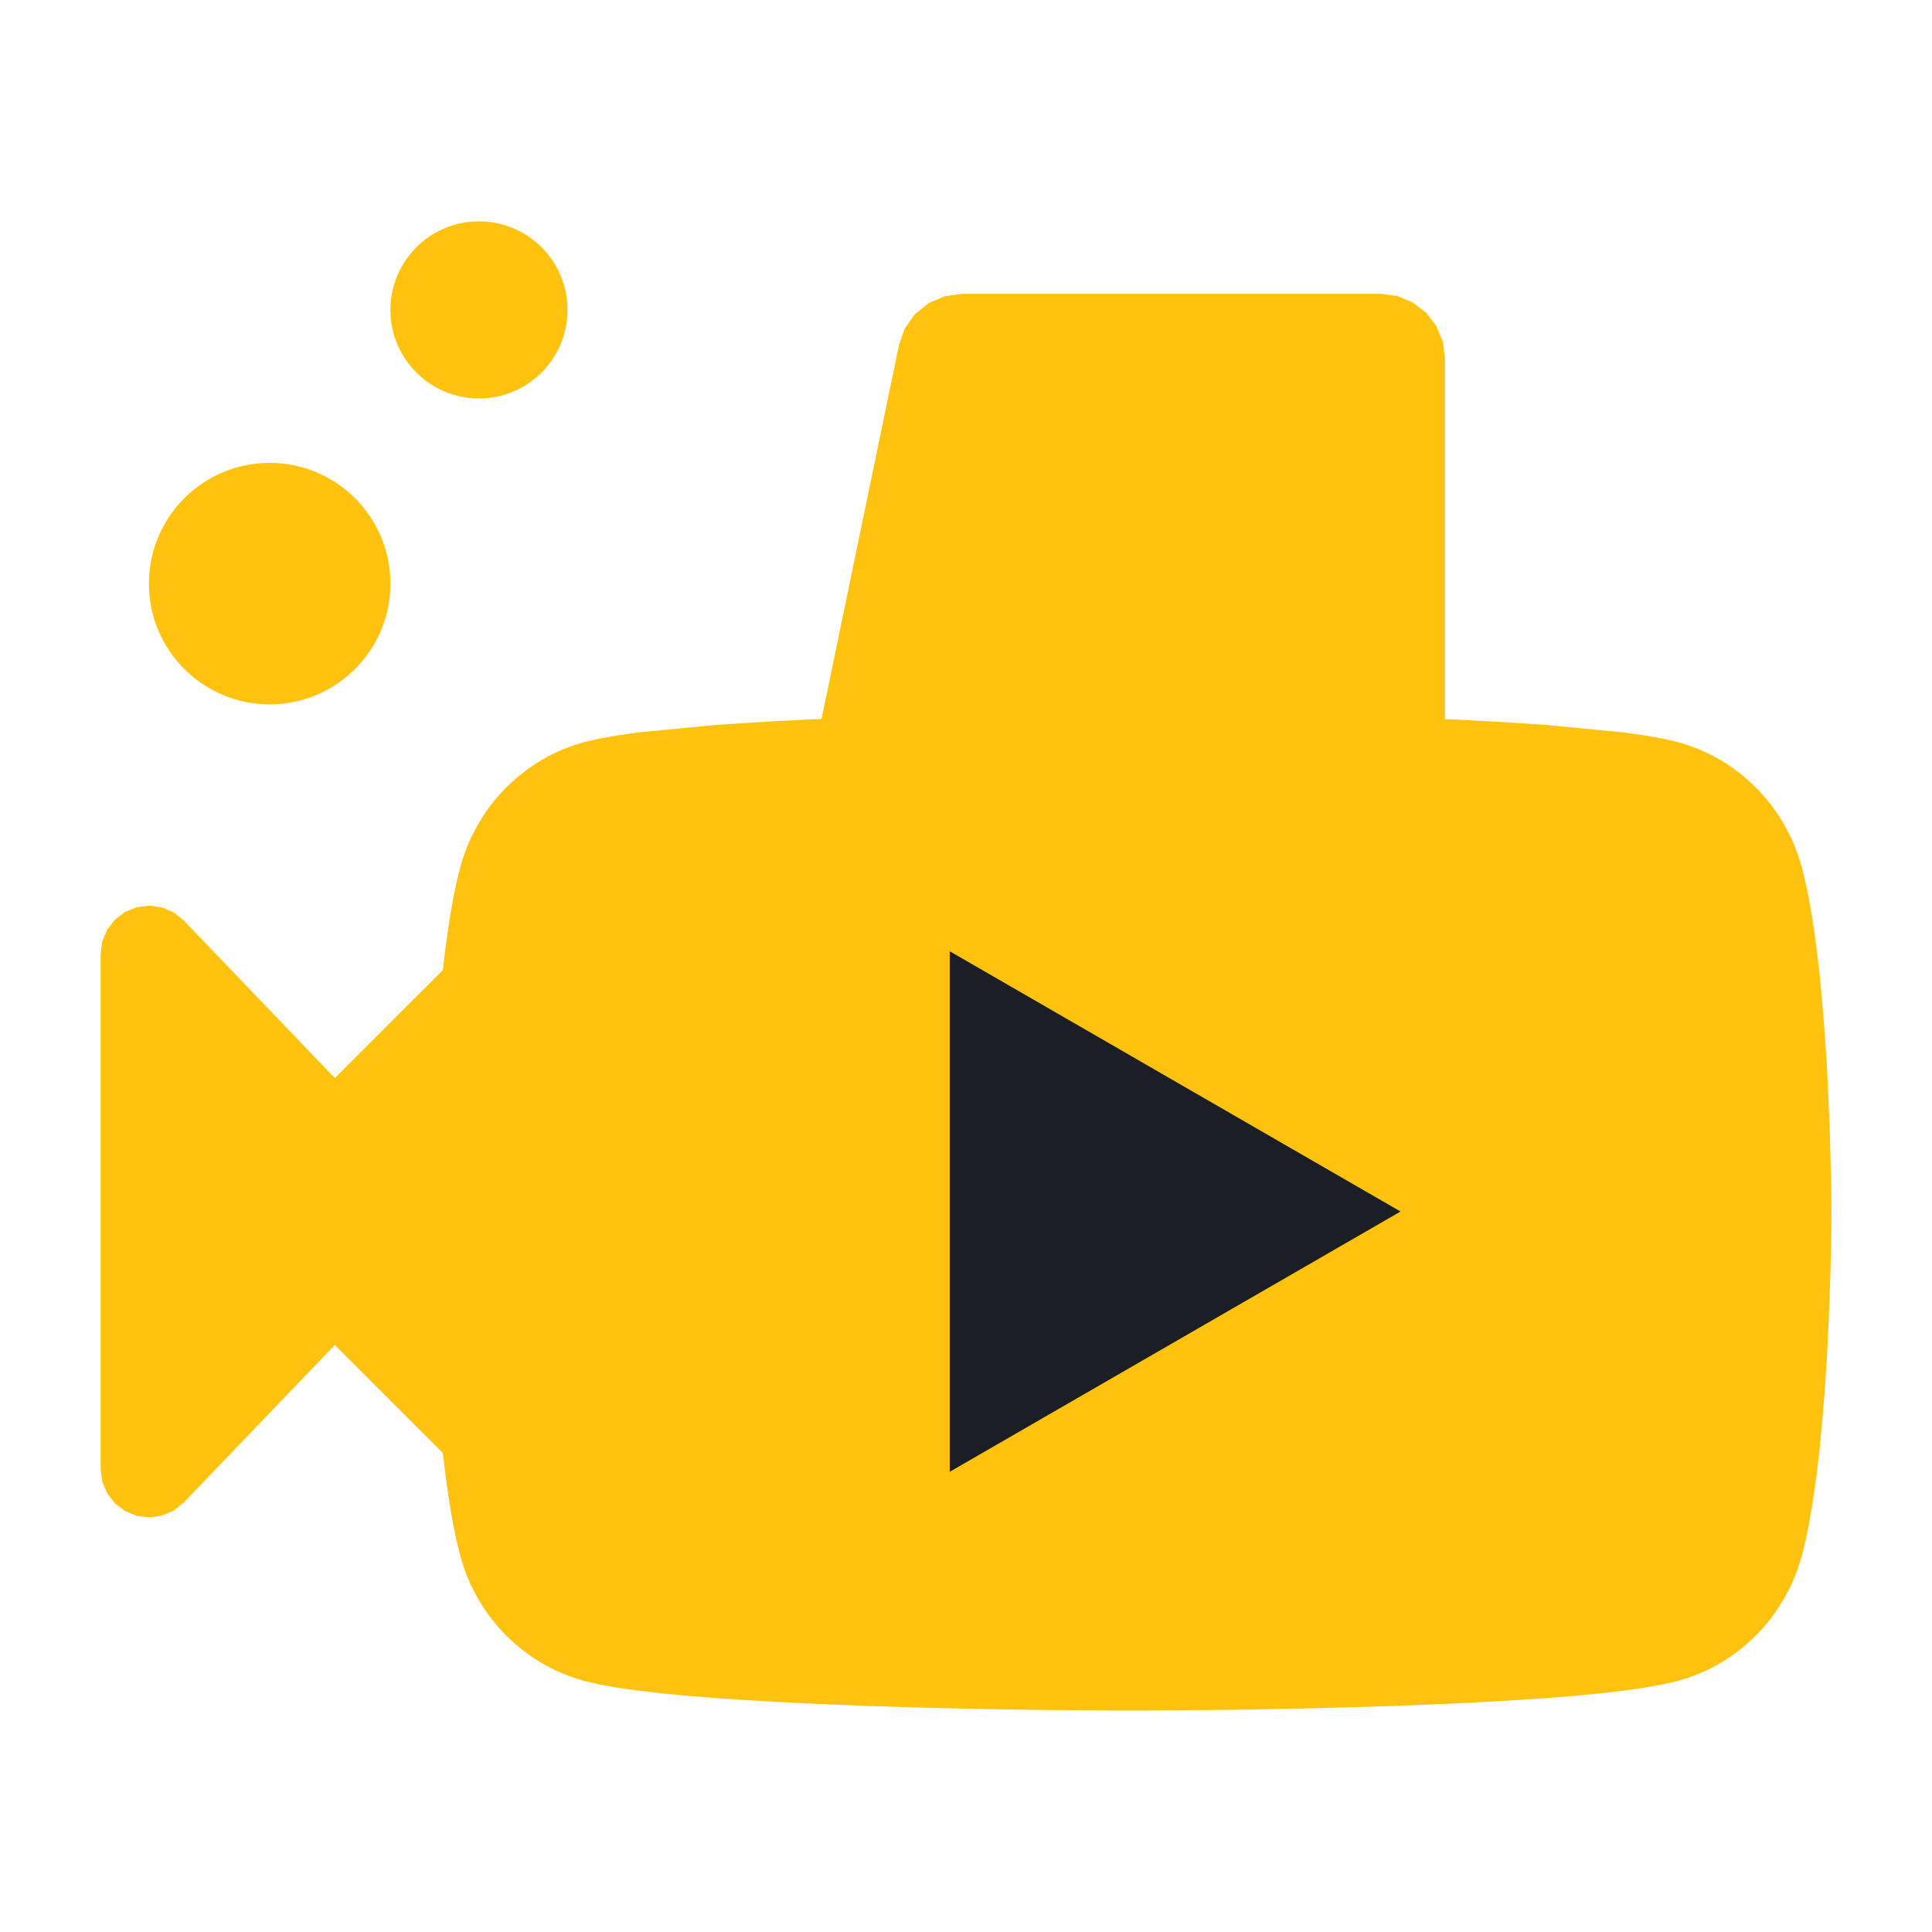
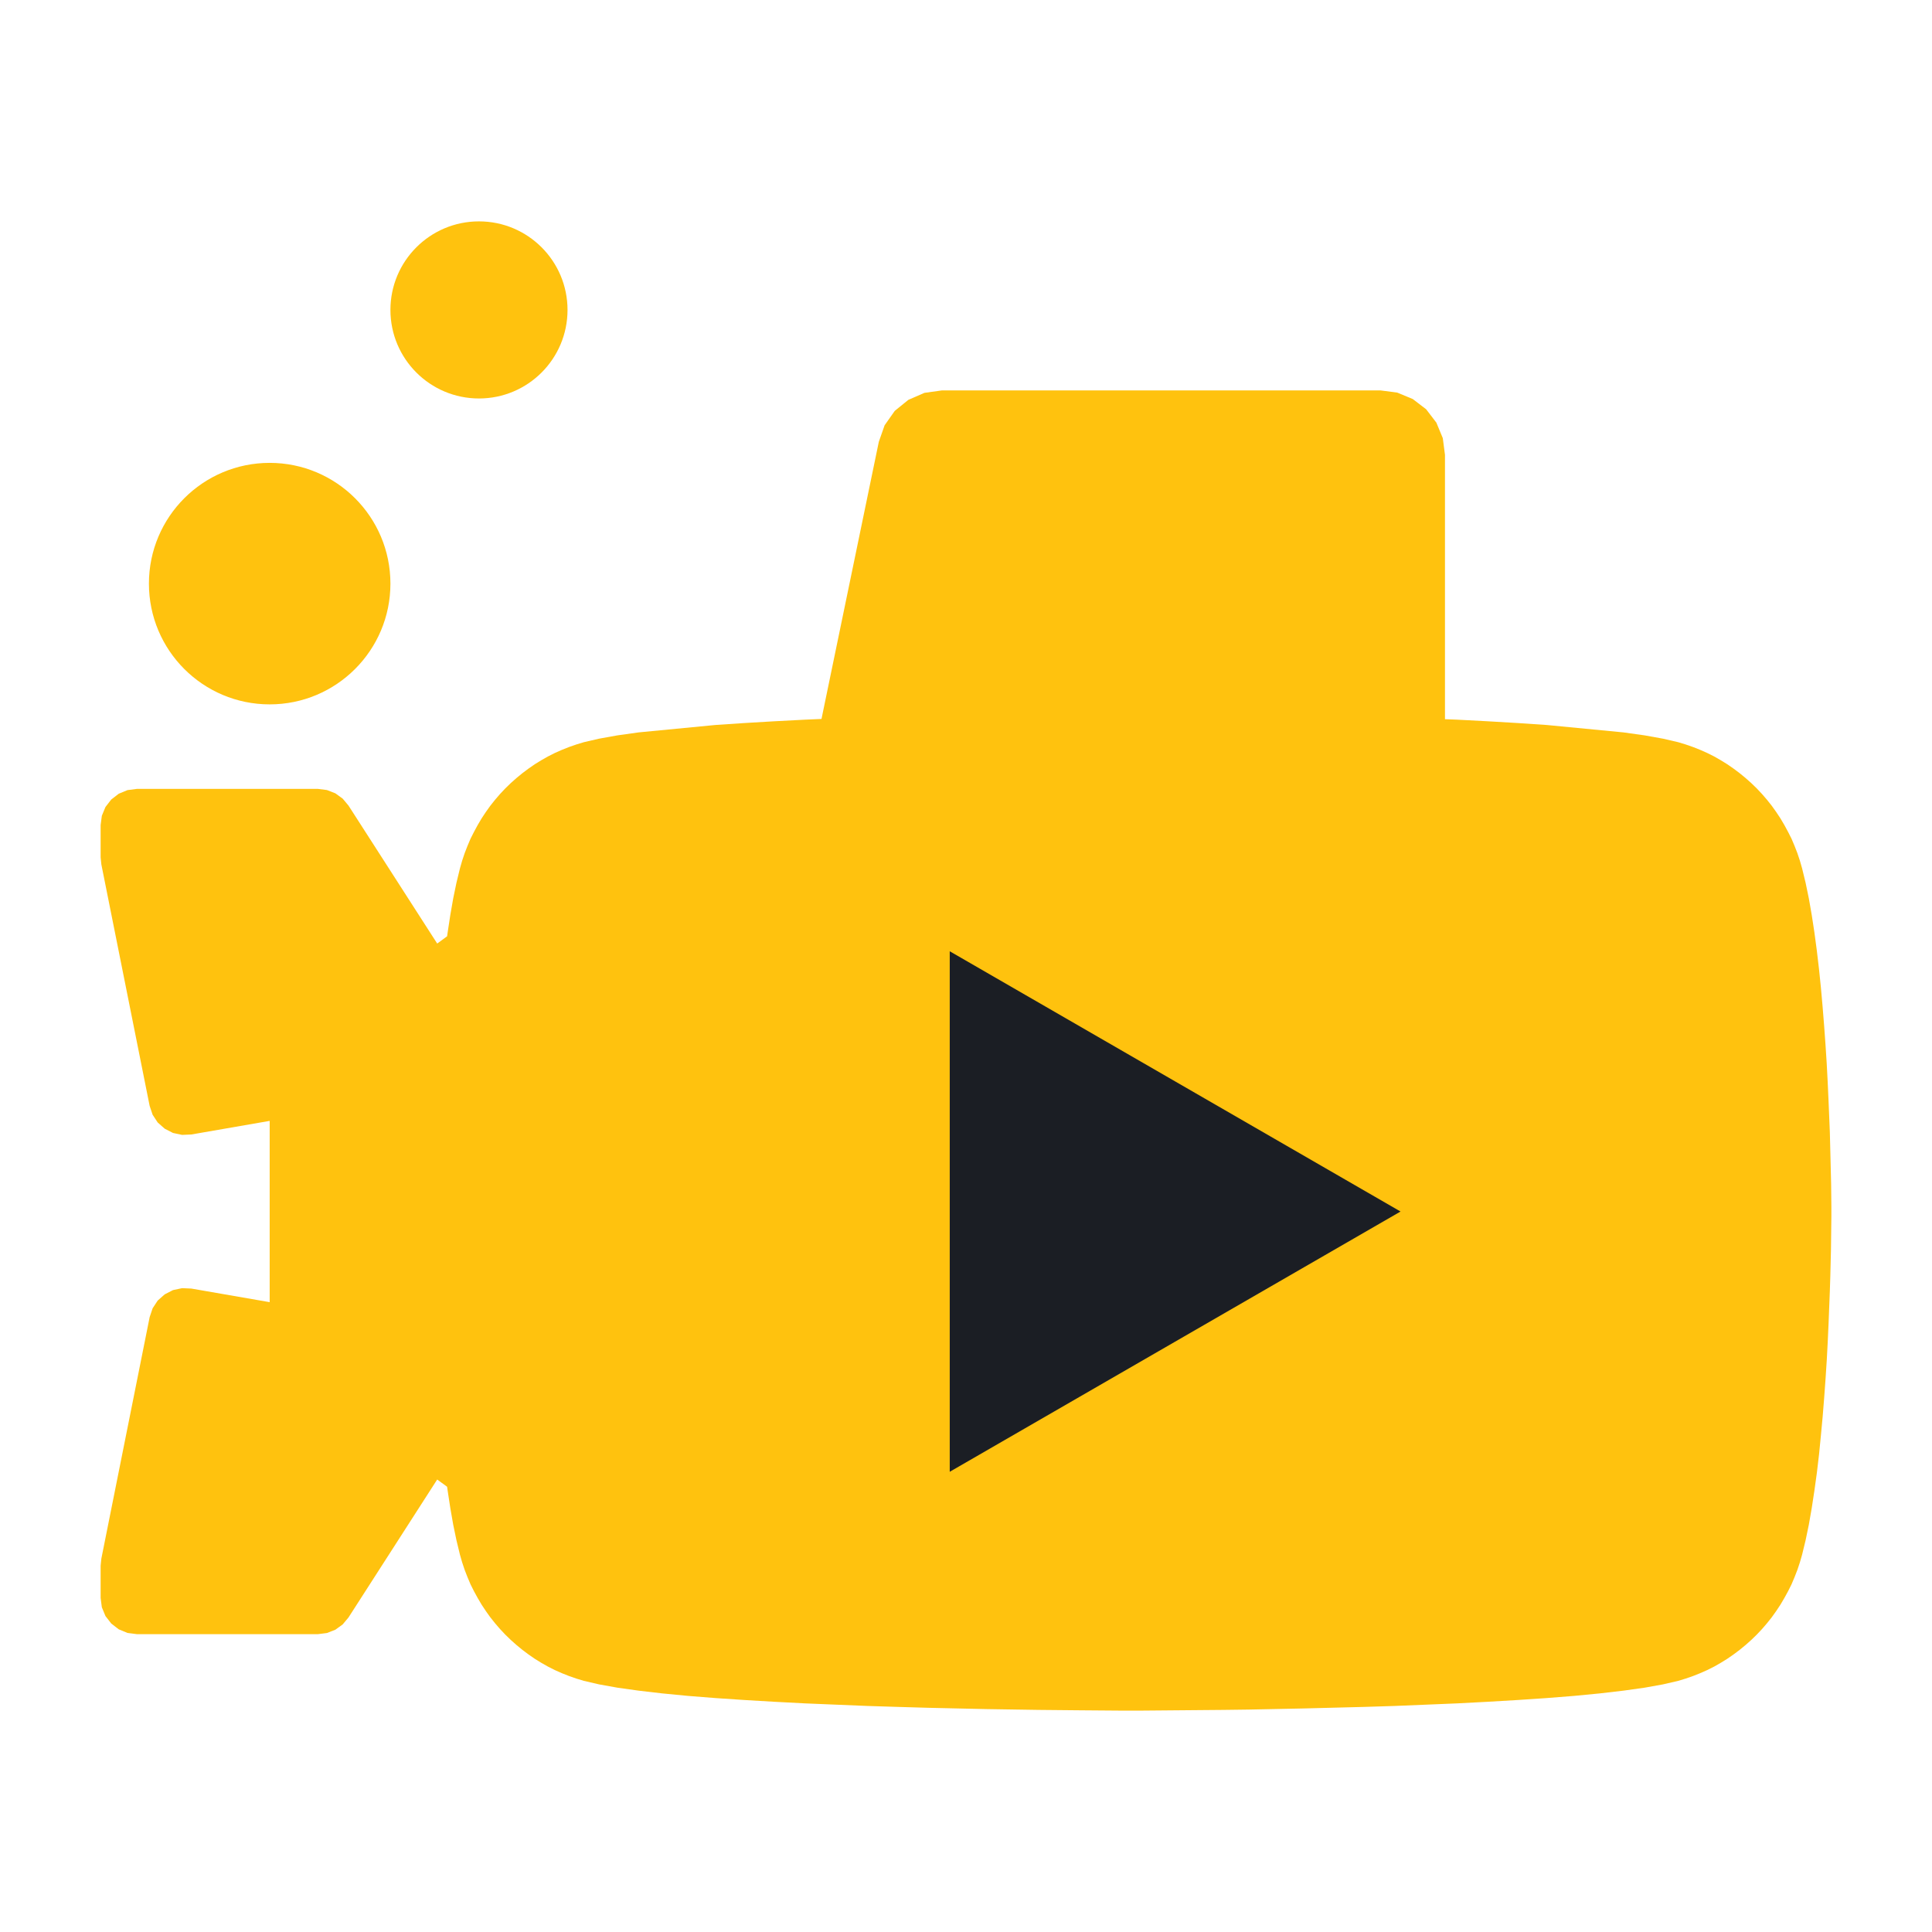
<svg xmlns="http://www.w3.org/2000/svg" viewBox="0 0 24 24">
  <g fill="#FFC20E">
-     <path d="M17.95 4.45 L17.923 4.243 L17.843 4.05 L17.716 3.884 L17.55 3.757 L17.357 3.677 L17.15 3.65 L11.95 3.65 L11.734 3.68 L11.534 3.767 L11.365 3.904 L11.239 4.082 L11.167 4.288 L10.206 8.931 L10 8.94 L9.618 8.96 L9.245 8.982 L8.887 9.006 L7.934 9.098 L7.67 9.135 L7.442 9.176 L7.252 9.22 L7.16 9.248 L7.068 9.28 L6.98 9.315 L6.892 9.354 L6.807 9.397 L6.724 9.444 L6.643 9.494 L6.565 9.548 L6.489 9.605 L6.416 9.665 L6.345 9.728 L6.277 9.794 L6.212 9.863 L6.15 9.935 L6.091 10.009 L6.036 10.086 L5.983 10.166 L5.934 10.249 L5.888 10.334 L5.845 10.419 L5.807 10.509 L5.772 10.599 L5.741 10.692 L5.714 10.786 L5.67 10.967 L5.63 11.16 L5.594 11.366 L5.561 11.582 L5.53 11.806 L5.503 12.035 L5.502 12.05 L4.159 13.392 L2.283 11.435 L2.16 11.336 L2.015 11.273 L1.859 11.25 L1.702 11.269 L1.555 11.328 L1.429 11.423 L1.332 11.548 L1.271 11.693 L1.25 11.85 L1.25 18.25 L1.271 18.407 L1.332 18.552 L1.429 18.677 L1.555 18.772 L1.702 18.831 L1.859 18.85 L2.015 18.827 L2.16 18.764 L2.283 18.665 L4.159 16.708 L5.502 18.05 L5.503 18.065 L5.53 18.294 L5.561 18.518 L5.594 18.734 L5.63 18.94 L5.67 19.133 L5.714 19.314 L5.741 19.408 L5.772 19.501 L5.807 19.591 L5.845 19.681 L5.888 19.767 L5.934 19.851 L5.983 19.934 L6.036 20.014 L6.091 20.091 L6.15 20.165 L6.212 20.237 L6.277 20.306 L6.345 20.372 L6.416 20.435 L6.489 20.495 L6.565 20.552 L6.643 20.606 L6.724 20.656 L6.807 20.703 L6.892 20.746 L6.98 20.785 L7.068 20.82 L7.16 20.852 L7.252 20.88 L7.442 20.924 L7.67 20.965 L7.934 21.002 L8.226 21.036 L8.546 21.067 L8.887 21.094 L9.245 21.118 L9.618 21.14 L10 21.16 L10.386 21.176 L10.775 21.192 L11.16 21.204 L11.538 21.215 L12.256 21.231 L12.898 21.241 L13.427 21.246 L13.943 21.25 L14.157 21.25 L15.202 21.241 L15.511 21.237 L16.195 21.223 L16.941 21.204 L17.325 21.192 L17.714 21.176 L18.101 21.16 L18.482 21.14 L18.855 21.118 L19.213 21.094 L19.554 21.067 L19.874 21.036 L20.166 21.002 L20.43 20.965 L20.658 20.924 L20.848 20.88 L20.94 20.852 L21.032 20.82 L21.12 20.785 L21.208 20.746 L21.294 20.703 L21.376 20.656 L21.457 20.606 L21.535 20.552 L21.611 20.495 L21.684 20.435 L21.755 20.372 L21.823 20.306 L21.888 20.237 L21.95 20.165 L22.009 20.091 L22.064 20.014 L22.117 19.934 L22.166 19.851 L22.212 19.767 L22.255 19.681 L22.293 19.591 L22.328 19.501 L22.359 19.408 L22.386 19.314 L22.43 19.133 L22.47 18.94 L22.506 18.734 L22.539 18.518 L22.57 18.294 L22.597 18.065 L22.62 17.831 L22.642 17.595 L22.661 17.358 L22.678 17.123 L22.693 16.891 L22.705 16.664 L22.715 16.445 L22.731 16.035 L22.737 15.849 L22.745 15.522 L22.75 15.108 L22.75 14.992 L22.747 14.714 L22.74 14.423 L22.731 14.065 L22.714 13.655 L22.704 13.436 L22.692 13.209 L22.677 12.977 L22.66 12.742 L22.641 12.505 L22.62 12.269 L22.596 12.035 L22.569 11.806 L22.539 11.582 L22.506 11.366 L22.47 11.16 L22.43 10.967 L22.386 10.786 L22.359 10.692 L22.328 10.599 L22.293 10.509 L22.255 10.419 L22.212 10.334 L22.166 10.249 L22.117 10.166 L22.064 10.086 L22.009 10.009 L21.95 9.935 L21.888 9.863 L21.823 9.794 L21.755 9.728 L21.684 9.665 L21.611 9.605 L21.535 9.548 L21.457 9.494 L21.376 9.444 L21.294 9.397 L21.208 9.354 L21.12 9.315 L21.032 9.28 L20.94 9.248 L20.848 9.22 L20.658 9.176 L20.43 9.135 L20.166 9.098 L19.213 9.006 L18.855 8.982 L18.482 8.96 L18.101 8.94 L17.95 8.934Z" />
+     <path d="M17.95 5.65 L17.923 5.443 L17.843 5.25 L17.716 5.084 L17.55 4.957 L17.357 4.877 L17.15 4.85 L11.7 4.85 L11.484 4.88 L11.284 4.967 L11.115 5.104 L10.989 5.283 L10.917 5.488 L10.205 8.931 L10 8.94 L9.618 8.96 L9.245 8.982 L8.887 9.006 L7.934 9.098 L7.67 9.135 L7.442 9.176 L7.252 9.22 L7.16 9.248 L7.068 9.28 L6.98 9.315 L6.892 9.354 L6.807 9.397 L6.724 9.444 L6.643 9.494 L6.565 9.548 L6.489 9.605 L6.416 9.665 L6.345 9.728 L6.277 9.794 L6.212 9.863 L6.15 9.935 L6.091 10.009 L6.036 10.086 L5.983 10.166 L5.934 10.249 L5.888 10.334 L5.845 10.419 L5.807 10.509 L5.772 10.599 L5.741 10.692 L5.714 10.786 L5.67 10.967 L5.63 11.16 L5.594 11.366 L5.561 11.582 L5.554 11.631 L5.431 11.721 L4.329 10.007 L4.257 9.921 L4.166 9.855 L4.061 9.814 L3.95 9.8 L1.7 9.8 L1.584 9.815 L1.475 9.86 L1.382 9.932 L1.31 10.025 L1.265 10.134 L1.25 10.25 L1.25 10.65 L1.259 10.738 L1.859 13.738 L1.896 13.848 L1.959 13.944 L2.046 14.021 L2.149 14.074 L2.262 14.098 L2.377 14.093 L3.35 13.924 L3.35 16.176 L2.377 16.007 L2.262 16.002 L2.149 16.026 L2.046 16.079 L1.959 16.156 L1.896 16.252 L1.859 16.362 L1.259 19.362 L1.25 19.45 L1.25 19.85 L1.265 19.966 L1.31 20.075 L1.382 20.168 L1.475 20.24 L1.584 20.285 L1.7 20.3 L3.95 20.3 L4.061 20.286 L4.166 20.245 L4.257 20.179 L4.329 20.093 L5.431 18.379 L5.554 18.469 L5.561 18.518 L5.594 18.734 L5.63 18.94 L5.67 19.133 L5.714 19.314 L5.741 19.408 L5.772 19.501 L5.807 19.591 L5.845 19.681 L5.888 19.767 L5.934 19.851 L5.983 19.934 L6.036 20.014 L6.091 20.091 L6.15 20.165 L6.212 20.237 L6.277 20.306 L6.345 20.372 L6.416 20.435 L6.489 20.495 L6.565 20.552 L6.643 20.606 L6.724 20.656 L6.807 20.703 L6.892 20.746 L6.98 20.785 L7.068 20.82 L7.16 20.852 L7.252 20.88 L7.442 20.924 L7.67 20.965 L7.934 21.002 L8.226 21.036 L8.546 21.067 L8.887 21.094 L9.245 21.118 L9.618 21.14 L10 21.16 L10.386 21.176 L10.775 21.192 L11.16 21.204 L11.538 21.215 L12.256 21.231 L12.898 21.241 L13.427 21.246 L13.943 21.25 L14.157 21.25 L15.202 21.241 L15.511 21.237 L16.195 21.223 L16.941 21.204 L17.325 21.192 L17.714 21.176 L18.101 21.16 L18.482 21.14 L18.855 21.118 L19.213 21.094 L19.554 21.067 L19.874 21.036 L20.166 21.002 L20.43 20.965 L20.658 20.924 L20.848 20.88 L20.94 20.852 L21.032 20.82 L21.12 20.785 L21.208 20.746 L21.294 20.703 L21.376 20.656 L21.457 20.606 L21.535 20.552 L21.611 20.495 L21.684 20.435 L21.755 20.372 L21.823 20.306 L21.888 20.237 L21.95 20.165 L22.009 20.091 L22.064 20.014 L22.117 19.934 L22.166 19.851 L22.212 19.767 L22.255 19.681 L22.293 19.591 L22.328 19.501 L22.359 19.408 L22.386 19.314 L22.43 19.133 L22.47 18.94 L22.506 18.734 L22.539 18.518 L22.57 18.294 L22.597 18.065 L22.62 17.831 L22.642 17.595 L22.661 17.358 L22.678 17.123 L22.693 16.891 L22.705 16.664 L22.715 16.445 L22.731 16.035 L22.737 15.849 L22.745 15.522 L22.75 15.108 L22.75 14.992 L22.747 14.714 L22.74 14.423 L22.731 14.065 L22.714 13.655 L22.704 13.436 L22.692 13.209 L22.677 12.977 L22.66 12.742 L22.641 12.505 L22.62 12.269 L22.596 12.035 L22.569 11.806 L22.539 11.582 L22.506 11.366 L22.47 11.16 L22.43 10.967 L22.386 10.786 L22.359 10.692 L22.328 10.599 L22.293 10.509 L22.255 10.419 L22.212 10.334 L22.166 10.249 L22.117 10.166 L22.064 10.086 L22.009 10.009 L21.95 9.935 L21.888 9.863 L21.823 9.794 L21.755 9.728 L21.684 9.665 L21.611 9.605 L21.535 9.548 L21.457 9.494 L21.376 9.444 L21.294 9.397 L21.208 9.354 L21.12 9.315 L21.032 9.28 L20.94 9.248 L20.848 9.22 L20.658 9.176 L20.43 9.135 L20.166 9.098 L19.213 9.006 L18.855 8.982 L18.482 8.96 L18.101 8.94 L17.95 8.934Z" />
    <circle cx="3.35" cy="7.25" r="1.5" />
    <circle cx="5.95" cy="3.85" r="1.1" />
  </g>
  <g fill="#1B1E24">
    <path d="M11.798 11.817 L17.398 15.05 L11.798 18.283Z" />
  </g>
</svg>
